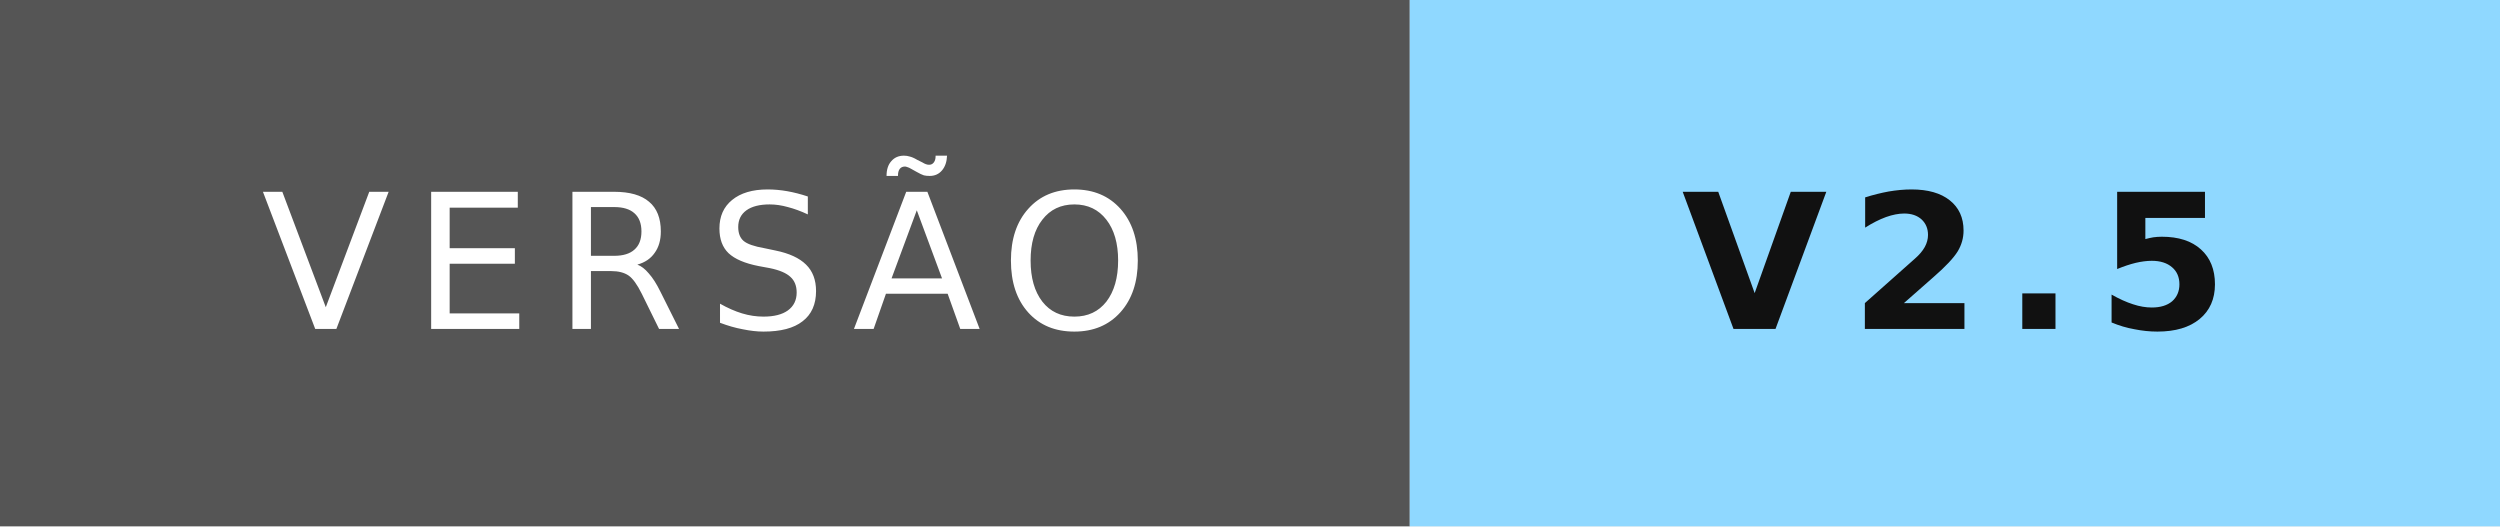
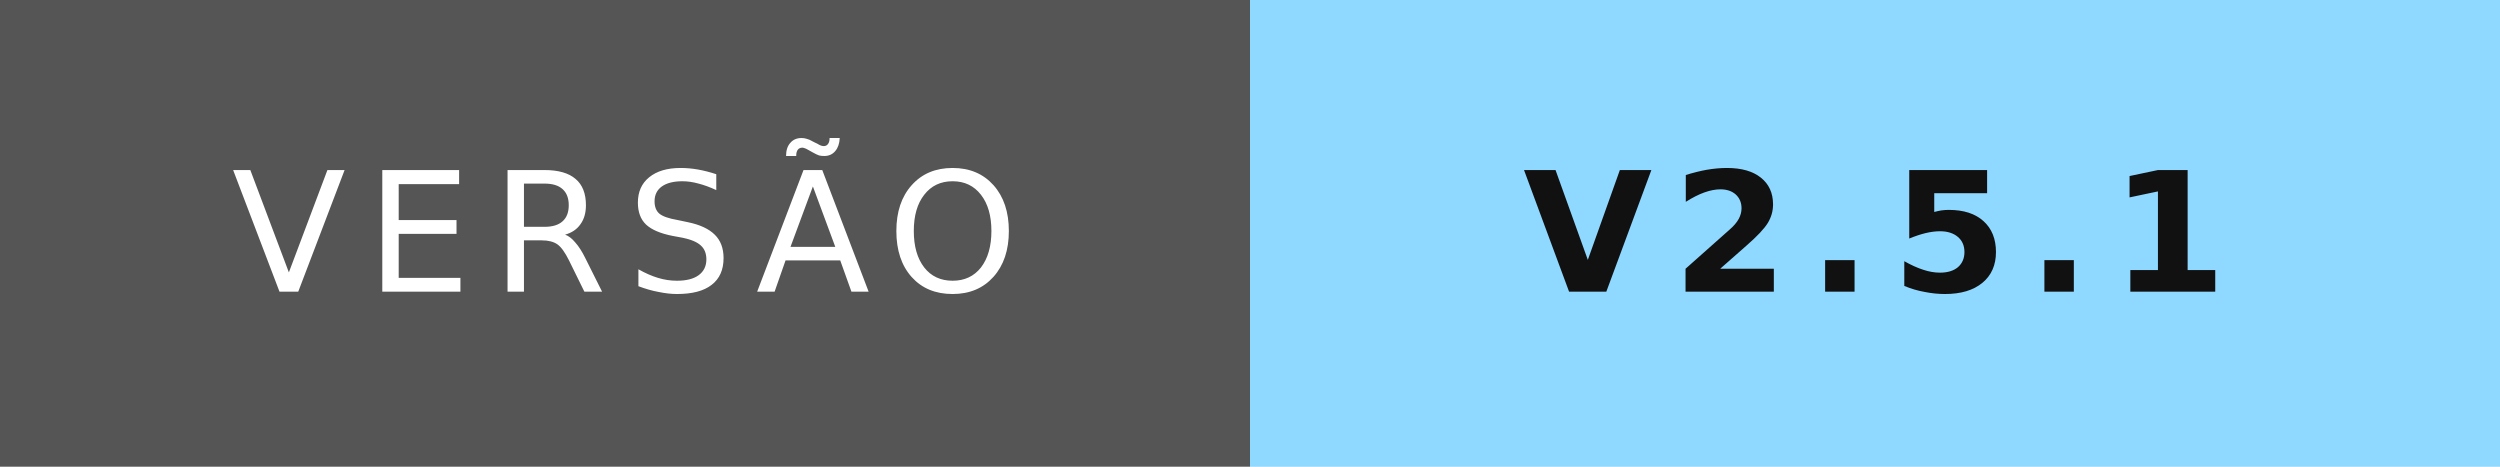
- <svg xmlns="http://www.w3.org/2000/svg" width="133" height="28" role="img" aria-label="VERSÃO V2.5">
+ <svg xmlns="http://www.w3.org/2000/svg" width="150" height="28" role="img" aria-label="VERSÃO V2.5.1">
  <rect width="75" height="28" fill="#555" />
-   <rect x="75" width="58" height="28" fill="#8fd8ff" />
+   <rect x="75" width="75" height="28" fill="#8fd8ff" />
  <g font-family="Verdana,DejaVu Sans,sans-serif" font-size="10" letter-spacing="1.2" text-anchor="middle">
    <text x="37.5" y="17.5" fill="#fff">VERSÃO</text>
-     <text x="104.0" y="17.5" fill="#111" font-weight="bold">V2.5</text>
+     <text x="112.5" y="17.5" fill="#111" font-weight="bold">V2.5.1</text>
  </g>
</svg>
